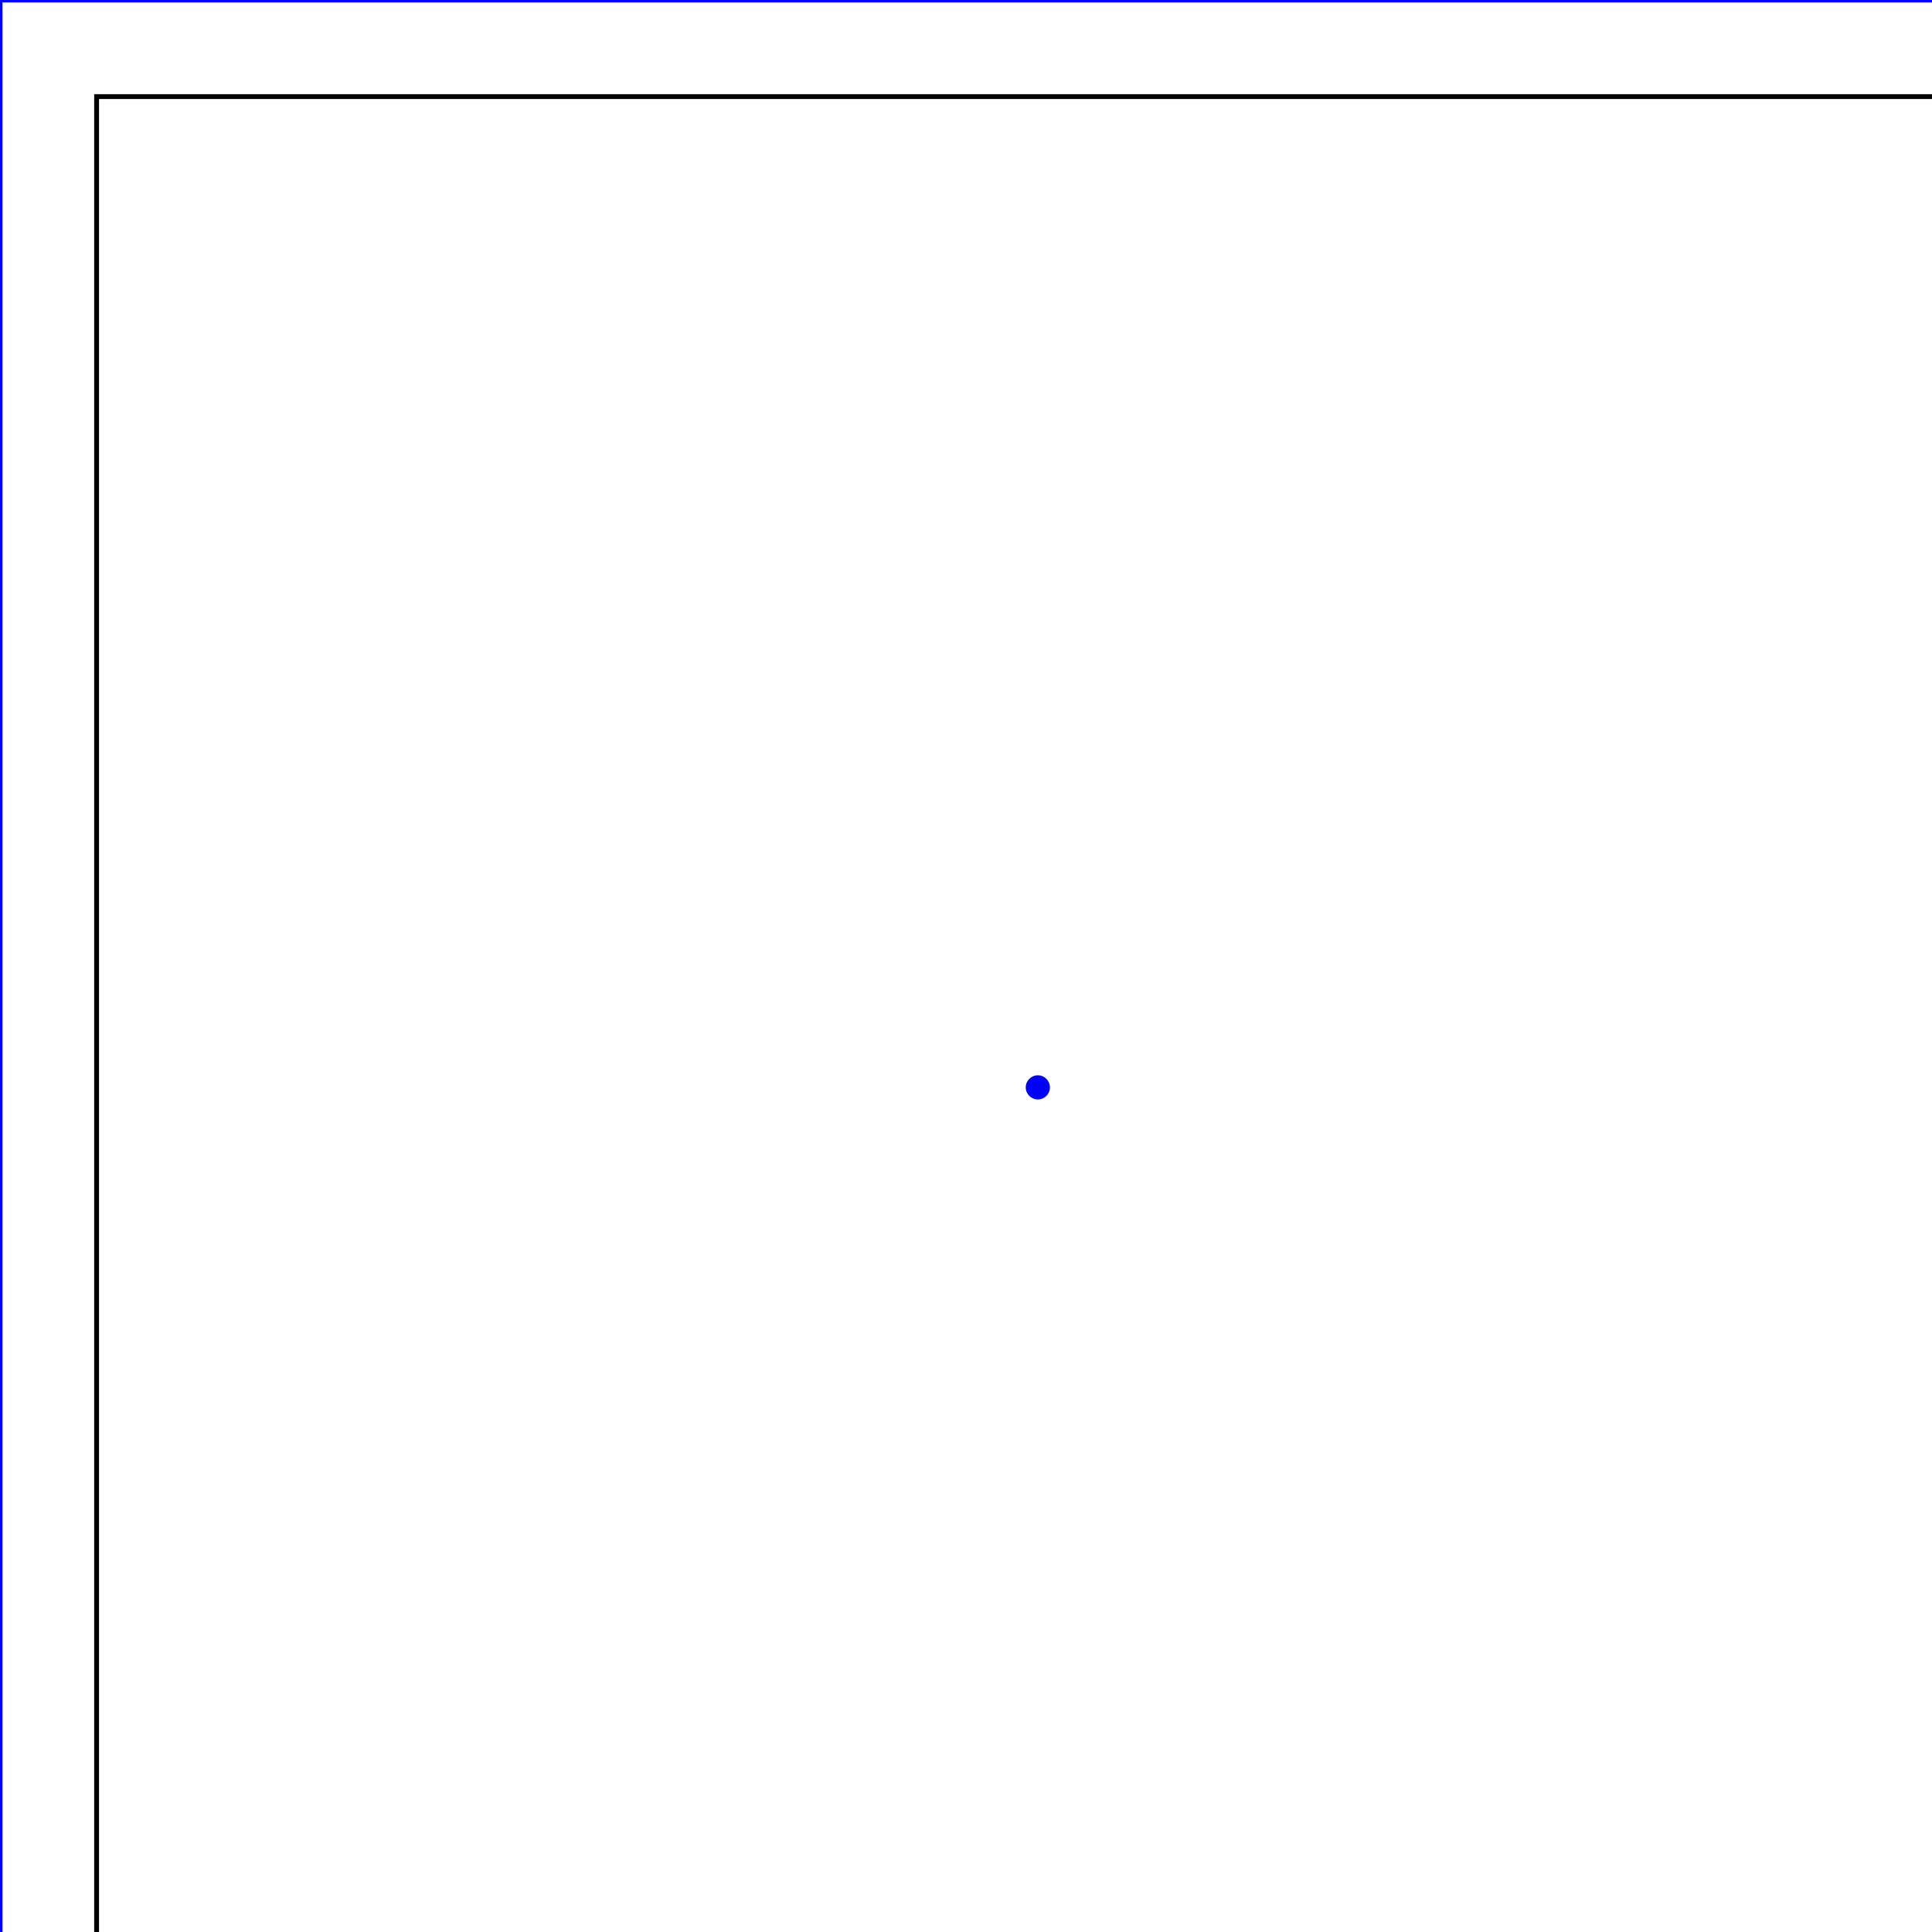
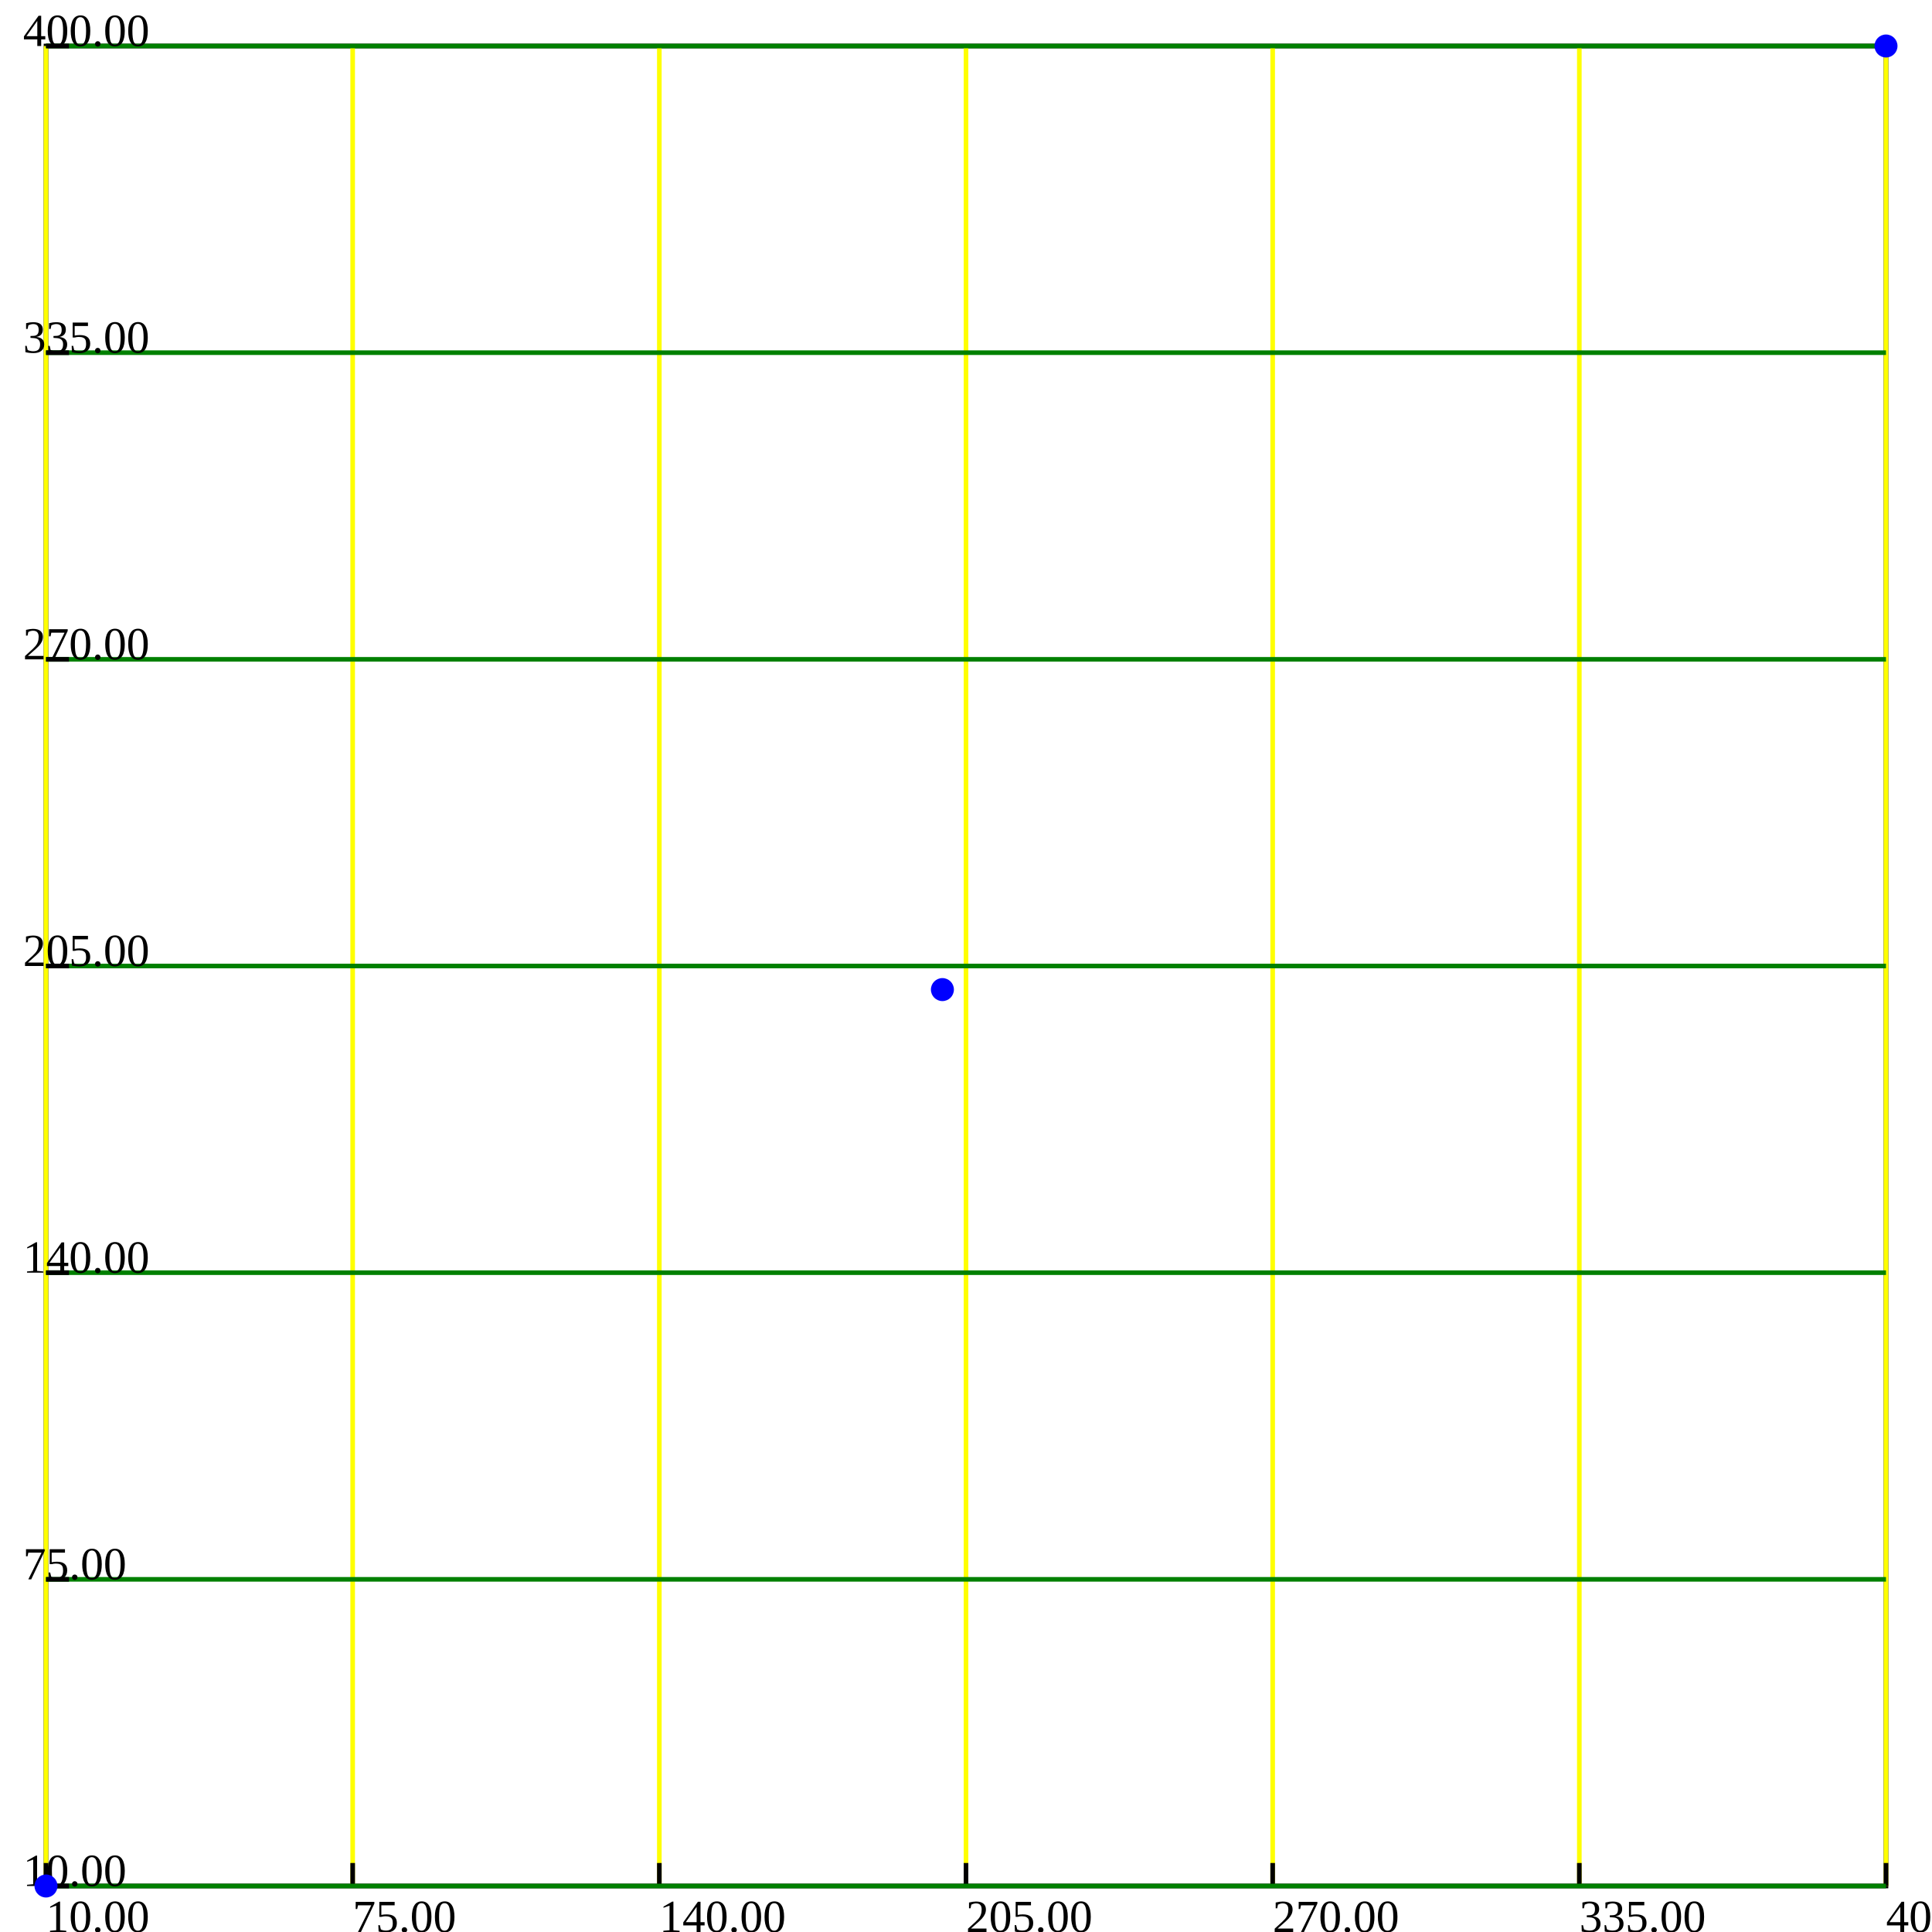
- <svg xmlns="http://www.w3.org/2000/svg" height="400" width="400" style="background-color: white; border: 10px solid black">
+ <svg xmlns="http://www.w3.org/2000/svg" height="420" width="420" style="background-color: white; border: 2px solid blue">
  <defs>
    <marker id="dot" viewBox="0 0 10 10" refX="5" refY="5" markerWidth="5" markerHeight="5">
      <circle cx="5" cy="5" r="5" fill="blue" />
    </marker>
  </defs>
-   <rect x="0" y="0" width="420" height="420" fill="none" stroke="blue" stroke-width="1" />
-   <rect x="20" y="20" width="400" height="400" fill="none" stroke="black" stroke-width="1" />
-   <polyline points="20.0,420.0 214.872,225.128 420.0,20.0" fill="none" stroke="none" marker-start="url(#dot)" marker-mid="url(#dot)" marker-end="url(#dot)" />
+   <rect x="10" y="10" width="400" height="400" fill="none" stroke="black" stroke-width="1" />
+   <line x1="10.0" y1="10" x2="10.0" y2="410" stroke="yellow" stroke-width="1" />
+   <line x1="10.0" y1="410" x2="10.0" y2="405" stroke="black" stroke-width="1" />
+   <text x="10.0" y="420" font-size="10">10.00</text>
+   <line x1="76.667" y1="10" x2="76.667" y2="410" stroke="yellow" stroke-width="1" />
+   <line x1="76.667" y1="410" x2="76.667" y2="405" stroke="black" stroke-width="1" />
+   <text x="76.667" y="420" font-size="10">75.00</text>
+   <line x1="143.333" y1="10" x2="143.333" y2="410" stroke="yellow" stroke-width="1" />
+   <line x1="143.333" y1="410" x2="143.333" y2="405" stroke="black" stroke-width="1" />
+   <text x="143.333" y="420" font-size="10">140.00</text>
+   <line x1="210.0" y1="10" x2="210.0" y2="410" stroke="yellow" stroke-width="1" />
+   <line x1="210.0" y1="410" x2="210.0" y2="405" stroke="black" stroke-width="1" />
+   <text x="210.0" y="420" font-size="10">205.00</text>
+   <line x1="276.667" y1="10" x2="276.667" y2="410" stroke="yellow" stroke-width="1" />
+   <line x1="276.667" y1="410" x2="276.667" y2="405" stroke="black" stroke-width="1" />
+   <text x="276.667" y="420" font-size="10">270.00</text>
+   <line x1="343.333" y1="10" x2="343.333" y2="410" stroke="yellow" stroke-width="1" />
+   <line x1="343.333" y1="410" x2="343.333" y2="405" stroke="black" stroke-width="1" />
+   <text x="343.333" y="420" font-size="10">335.00</text>
+   <line x1="410.0" y1="10" x2="410.0" y2="410" stroke="yellow" stroke-width="1" />
+   <line x1="410.0" y1="410" x2="410.0" y2="405" stroke="black" stroke-width="1" />
+   <text x="410.0" y="420" font-size="10">400.00</text>
+   <line x1="10" y1="410.0" x2="410" y2="410.0" stroke="green" stroke-width="1" />
+   <line x1="10" y1="410.0" x2="15" y2="410.0" stroke="black" stroke-width="1" />
+   <text x="5.0" y="410.0" font-size="10">10.00</text>
+   <line x1="10" y1="343.333" x2="410" y2="343.333" stroke="green" stroke-width="1" />
+   <line x1="10" y1="343.333" x2="15" y2="343.333" stroke="black" stroke-width="1" />
+   <text x="5.0" y="343.333" font-size="10">75.00</text>
+   <line x1="10" y1="276.667" x2="410" y2="276.667" stroke="green" stroke-width="1" />
+   <line x1="10" y1="276.667" x2="15" y2="276.667" stroke="black" stroke-width="1" />
+   <text x="5.0" y="276.667" font-size="10">140.00</text>
+   <line x1="10" y1="210.0" x2="410" y2="210.0" stroke="green" stroke-width="1" />
+   <line x1="10" y1="210.0" x2="15" y2="210.0" stroke="black" stroke-width="1" />
+   <text x="5.0" y="210.0" font-size="10">205.00</text>
+   <line x1="10" y1="143.333" x2="410" y2="143.333" stroke="green" stroke-width="1" />
+   <line x1="10" y1="143.333" x2="15" y2="143.333" stroke="black" stroke-width="1" />
+   <text x="5.0" y="143.333" font-size="10">270.00</text>
+   <line x1="10" y1="76.667" x2="410" y2="76.667" stroke="green" stroke-width="1" />
+   <line x1="10" y1="76.667" x2="15" y2="76.667" stroke="black" stroke-width="1" />
+   <text x="5.0" y="76.667" font-size="10">335.00</text>
+   <line x1="10" y1="10.0" x2="410" y2="10.0" stroke="green" stroke-width="1" />
+   <line x1="10" y1="10.0" x2="15" y2="10.0" stroke="black" stroke-width="1" />
+   <text x="5.0" y="10.0" font-size="10">400.00</text>
+   <polyline points="10.0,410.0 204.872,215.128 410.0,10.0" fill="none" stroke="none" marker-start="url(#dot)" marker-mid="url(#dot)" marker-end="url(#dot)" />
</svg>
